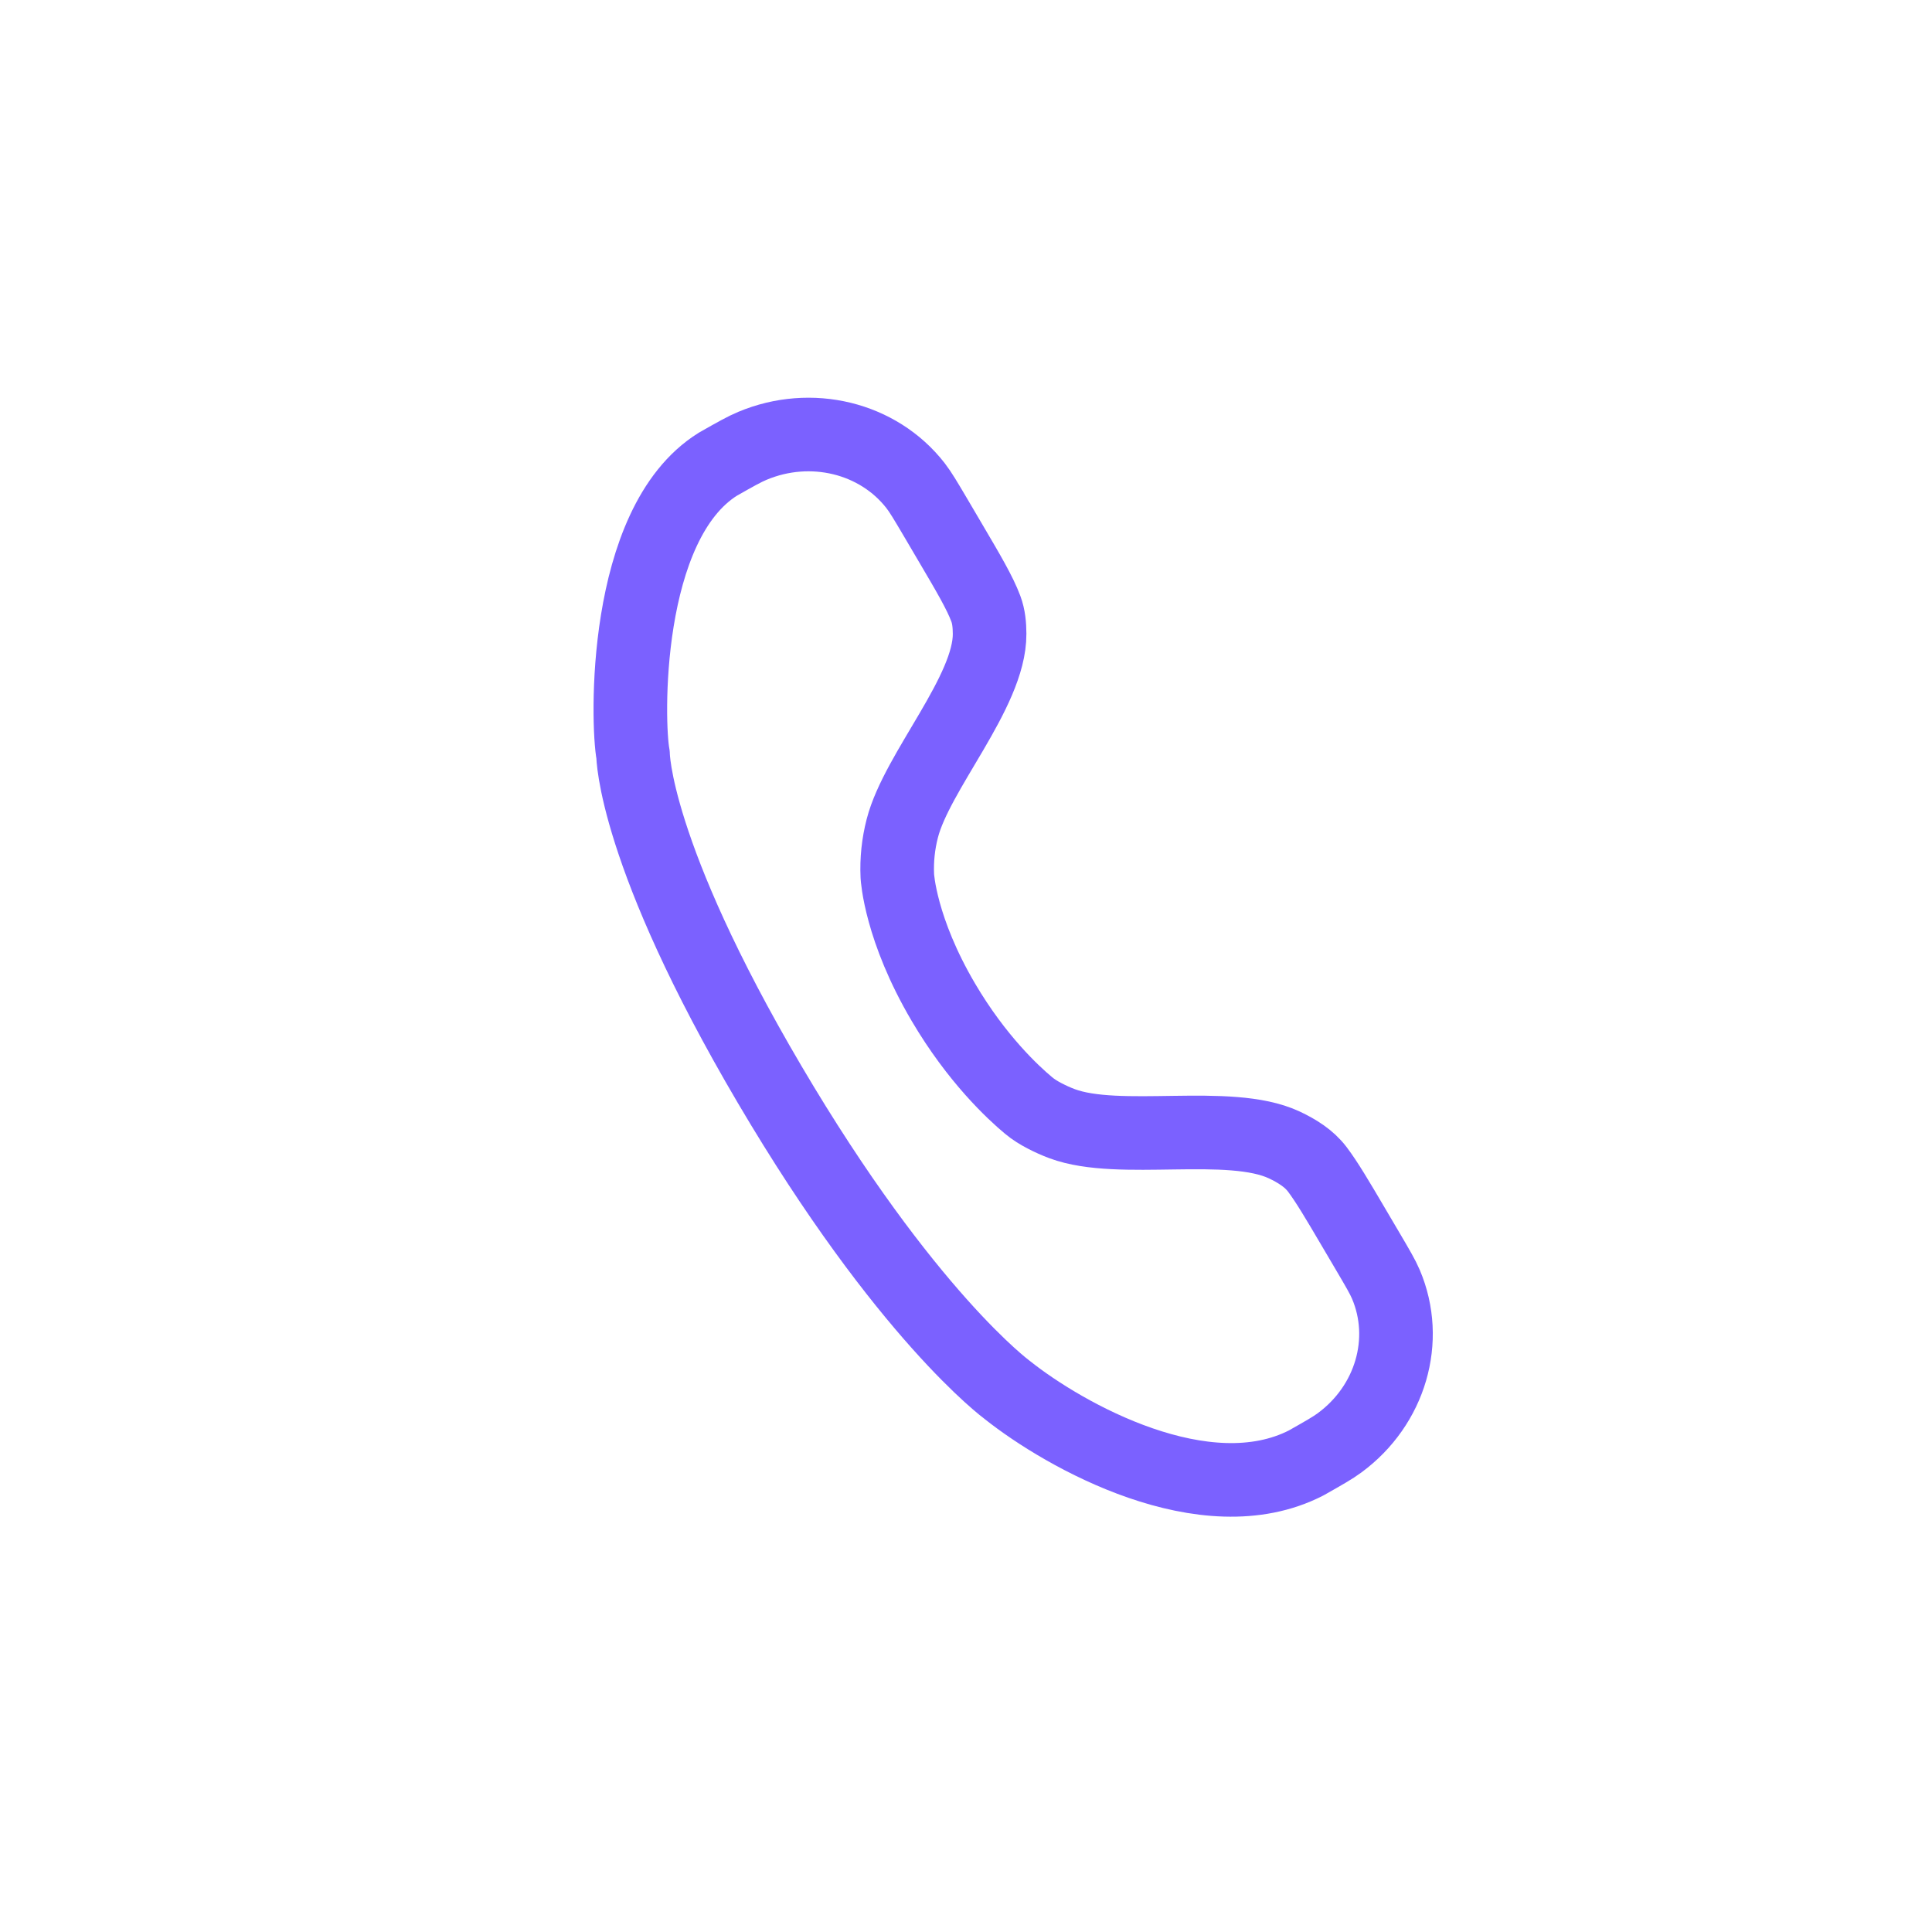
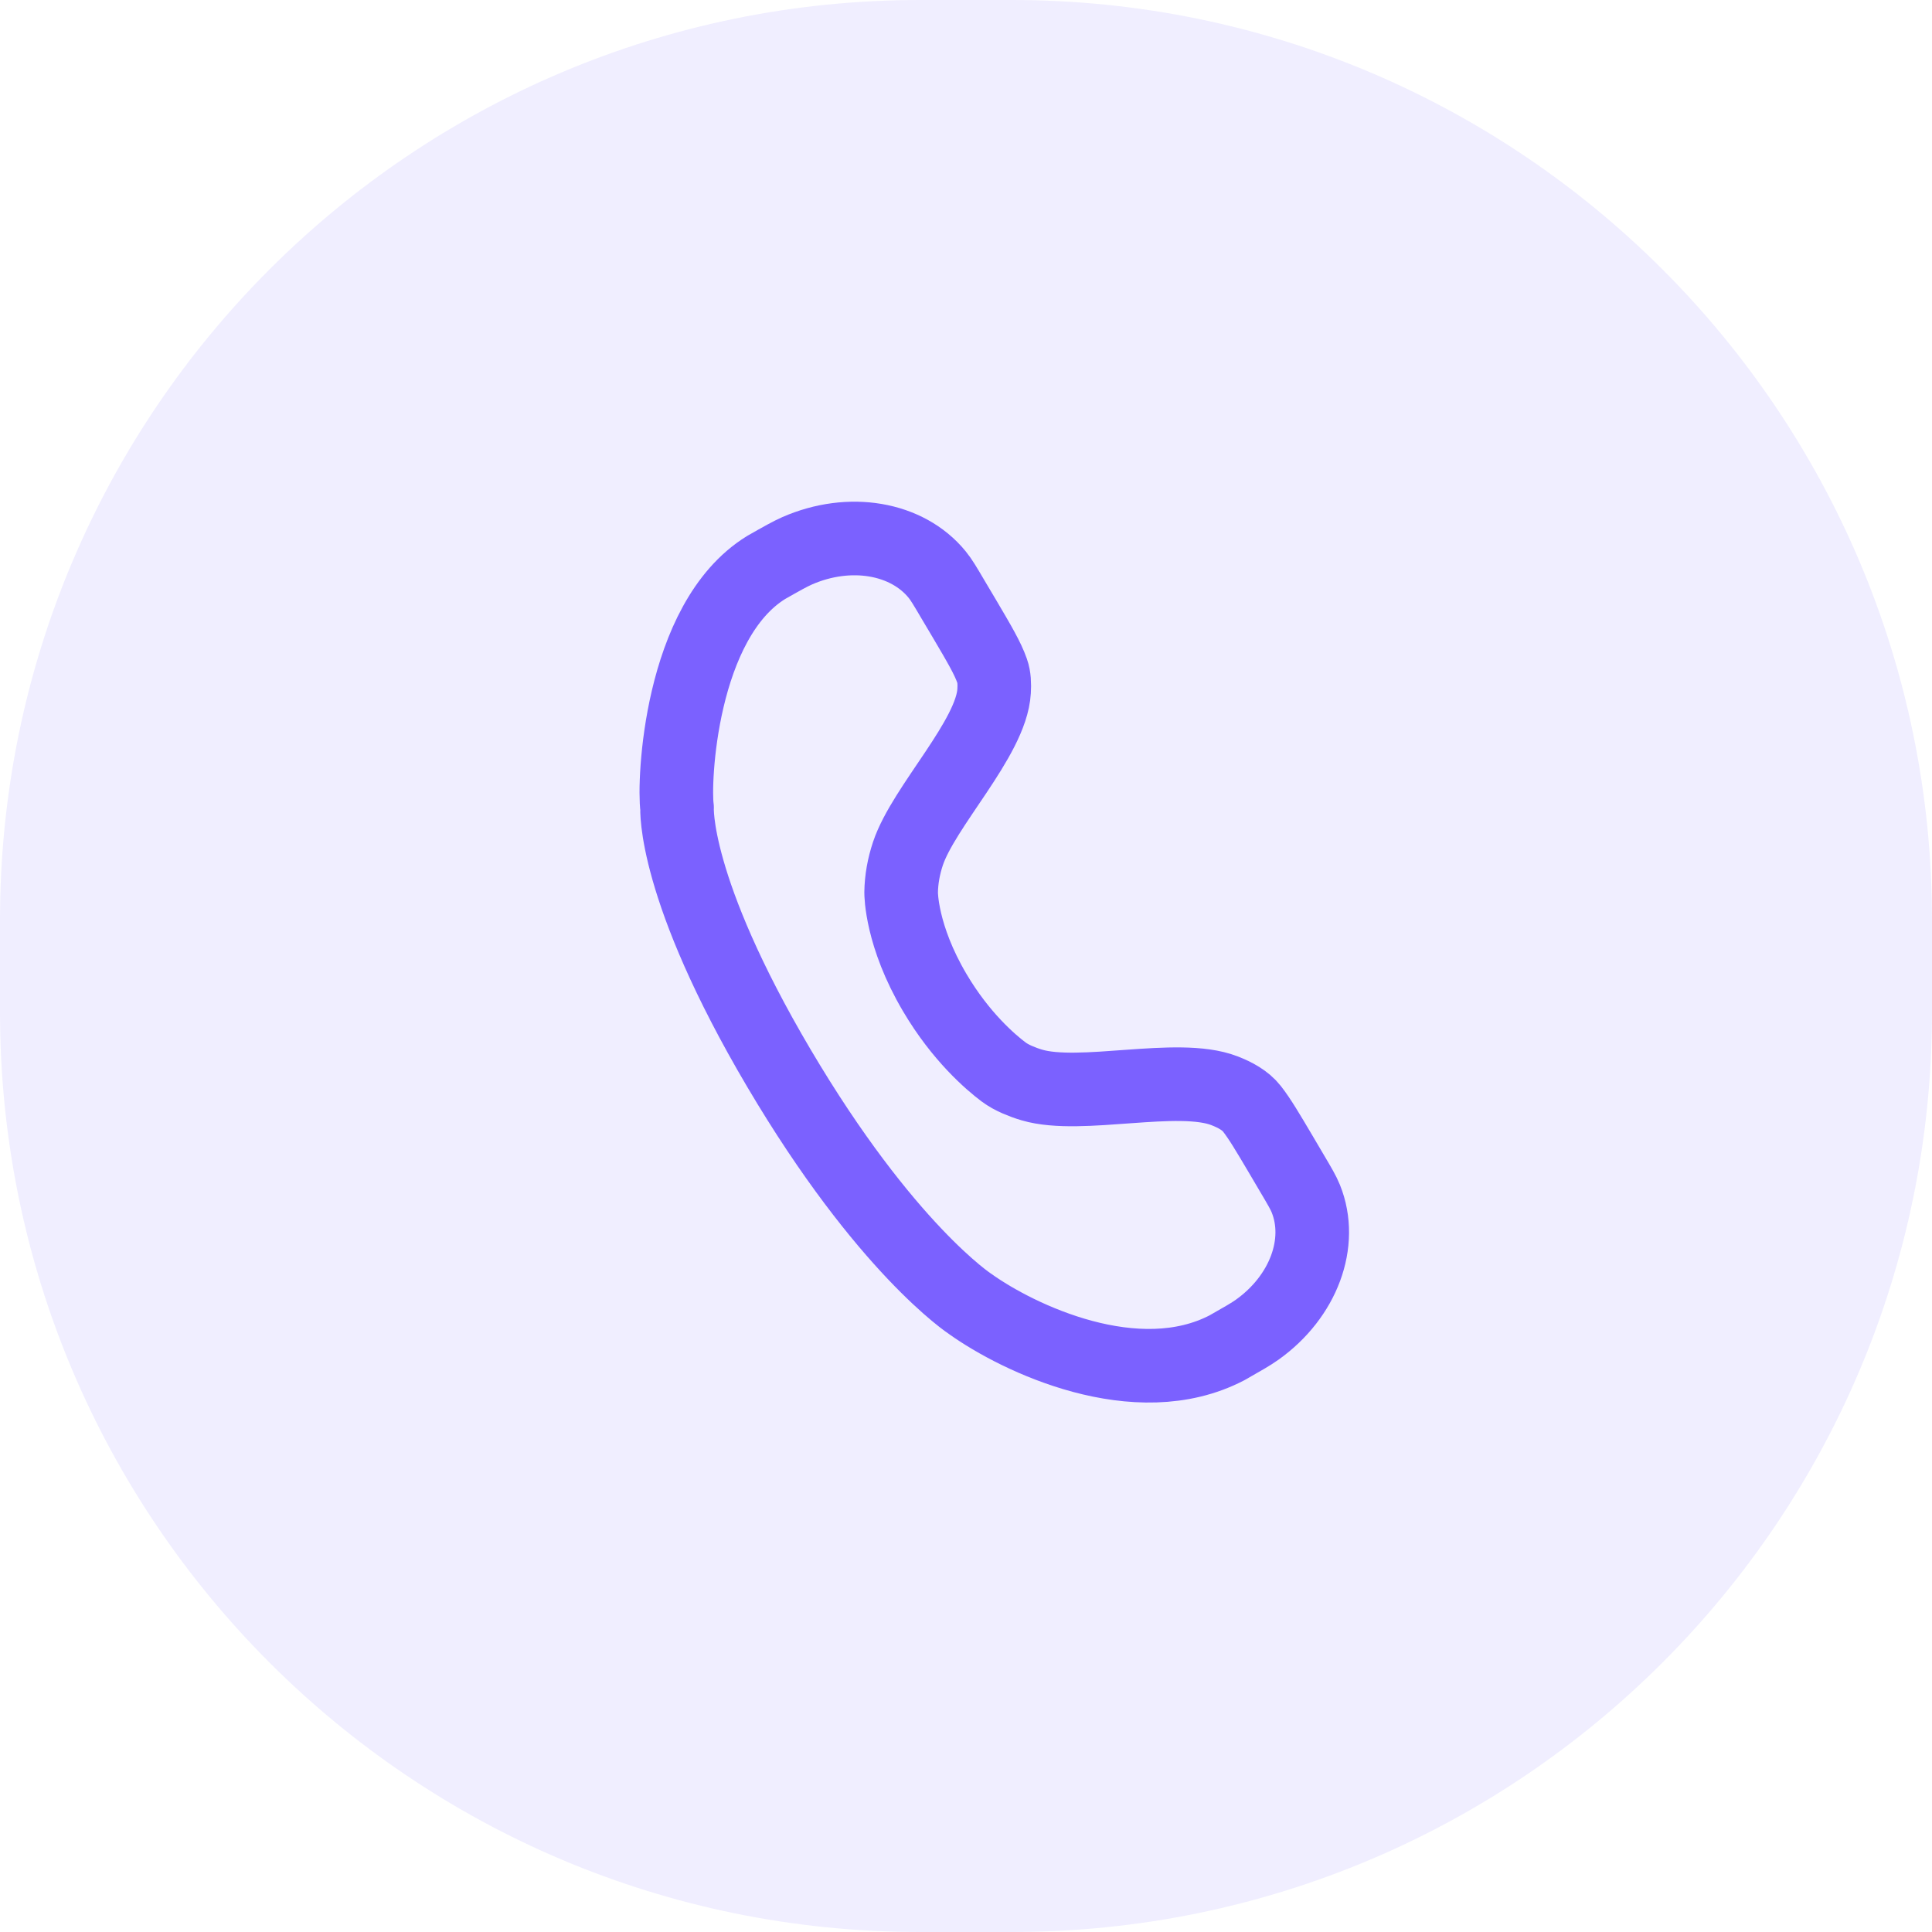
<svg xmlns="http://www.w3.org/2000/svg" width="42" height="42" viewBox="0 0 42 42" fill="none">
-   <path d="M20.652 11.783L20.335 11.244C20.12 10.88 20.013 10.699 19.903 10.557C19.091 9.514 17.63 9.158 16.357 9.692C16.184 9.764 15.992 9.872 15.608 10.09C13.521 11.39 13.635 15.758 13.762 16.404C13.762 16.404 13.769 18.545 16.73 23.573C19.691 28.602 21.896 30.216 21.896 30.216C23.149 31.214 26.203 32.927 28.395 31.803C28.779 31.586 28.971 31.477 29.121 31.366C30.229 30.551 30.644 29.132 30.128 27.92C30.058 27.756 29.951 27.574 29.737 27.21L29.42 26.672C29.075 26.085 28.846 25.698 28.636 25.419C28.456 25.182 28.194 25.019 27.917 24.889C26.718 24.329 24.336 24.893 23.089 24.428C22.96 24.38 22.834 24.323 22.711 24.259C22.586 24.194 22.466 24.121 22.359 24.031C22.024 23.752 21.233 23.019 20.51 21.791C19.574 20.202 19.509 19.074 19.507 19.044L19.507 19.042C19.491 18.692 19.528 18.345 19.615 18.008C19.934 16.767 21.52 15.041 21.513 13.779C21.512 13.592 21.496 13.405 21.431 13.232C21.3 12.883 21.056 12.469 20.652 11.783Z" stroke="#7B61FF" stroke-width="1.6" stroke-linecap="round" stroke-linejoin="round" />
+   <rect width="42" height="42" rx="20" fill="#DFD9FF" fill-opacity="0.46" />
+   <path d="M20.965 13.449L20.715 13.028C20.548 12.744 20.464 12.602 20.375 12.493C19.721 11.688 18.467 11.475 17.329 11.974C17.175 12.042 17.002 12.139 16.656 12.336C14.769 13.499 14.642 17.04 14.719 17.558C14.719 17.558 14.614 19.295 16.934 23.223C19.255 27.151 21.093 28.348 21.093 28.348C22.133 29.092 24.707 30.325 26.675 29.299C27.021 29.102 27.194 29.004 27.331 28.906C28.338 28.188 28.774 27.014 28.387 26.057C28.335 25.927 28.251 25.785 28.083 25.501L27.835 25.08C27.564 24.622 27.385 24.32 27.216 24.104C27.072 23.921 26.852 23.802 26.617 23.711C25.601 23.319 23.495 23.9 22.433 23.587C22.323 23.555 22.216 23.515 22.112 23.47C22.006 23.423 21.906 23.37 21.817 23.303C21.539 23.094 20.888 22.54 20.322 21.581C19.588 20.339 19.59 19.427 19.59 19.403L19.59 19.401C19.594 19.118 19.645 18.834 19.738 18.556C20.08 17.532 21.552 16.049 21.611 15.025C21.62 14.873 21.616 14.722 21.568 14.585C21.472 14.308 21.281 13.985 20.965 13.449Z" stroke="#7B61FF" stroke-width="1.6" stroke-linecap="round" stroke-linejoin="round" />
</svg>
